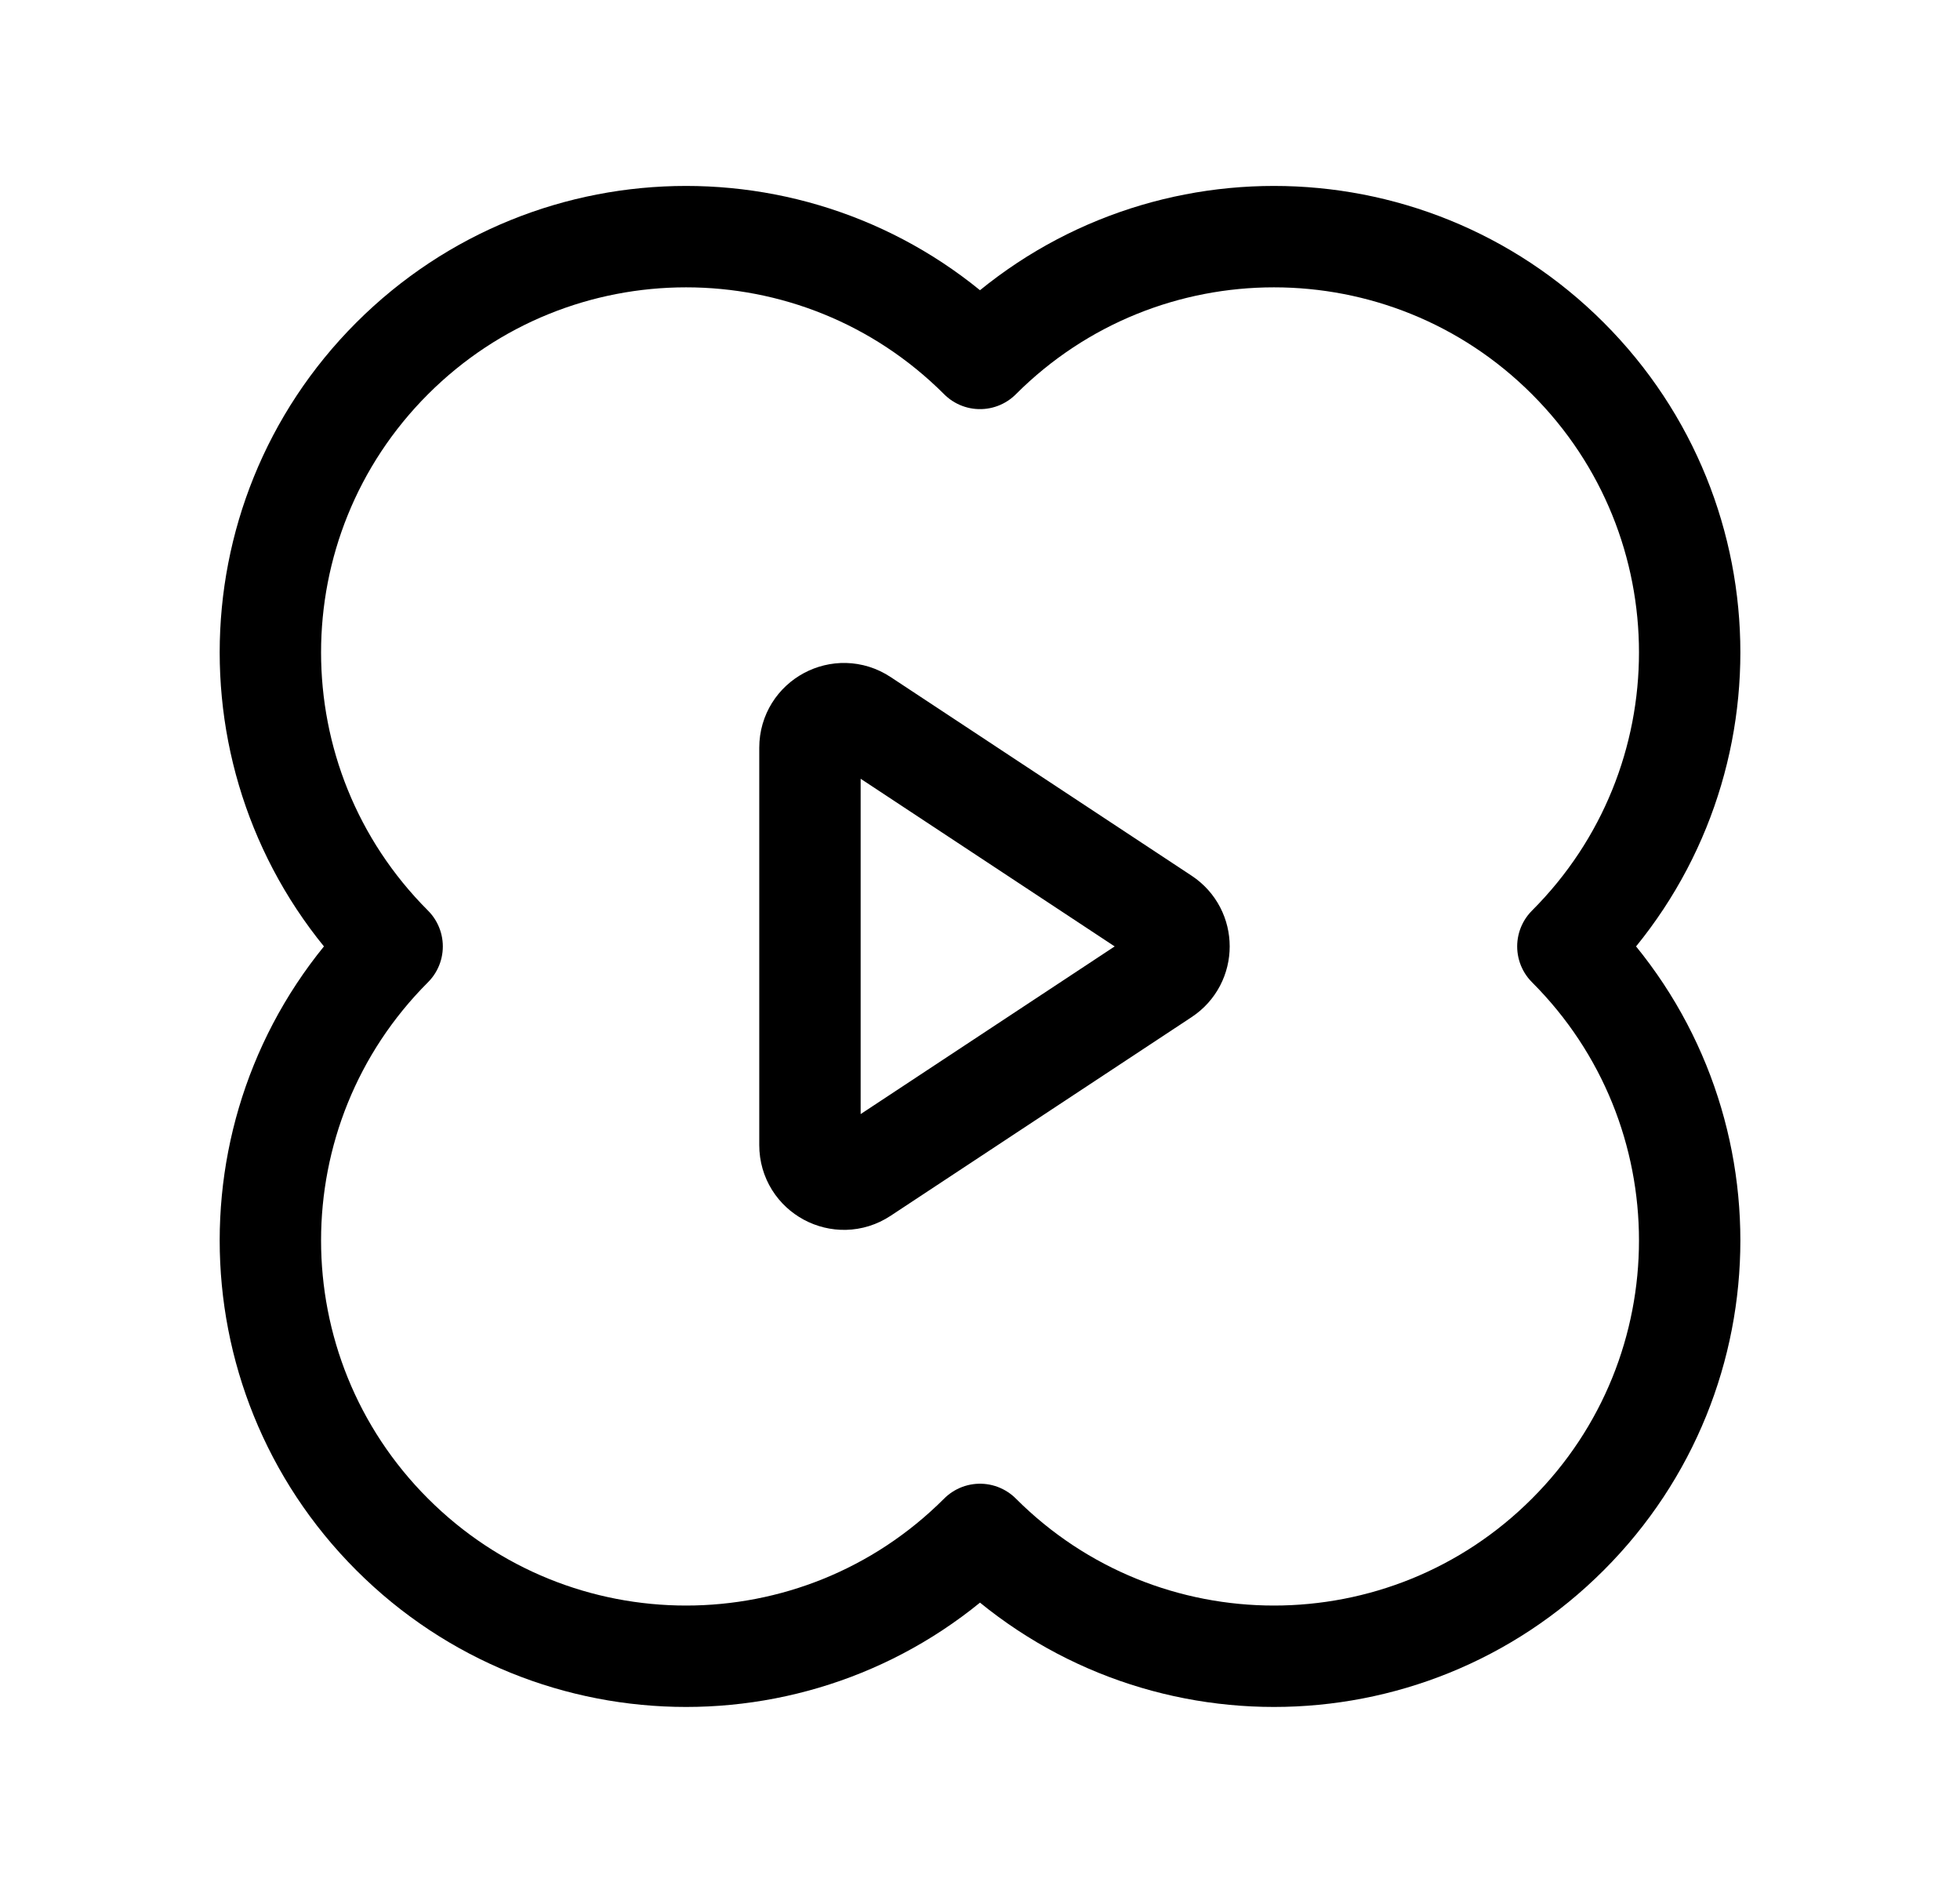
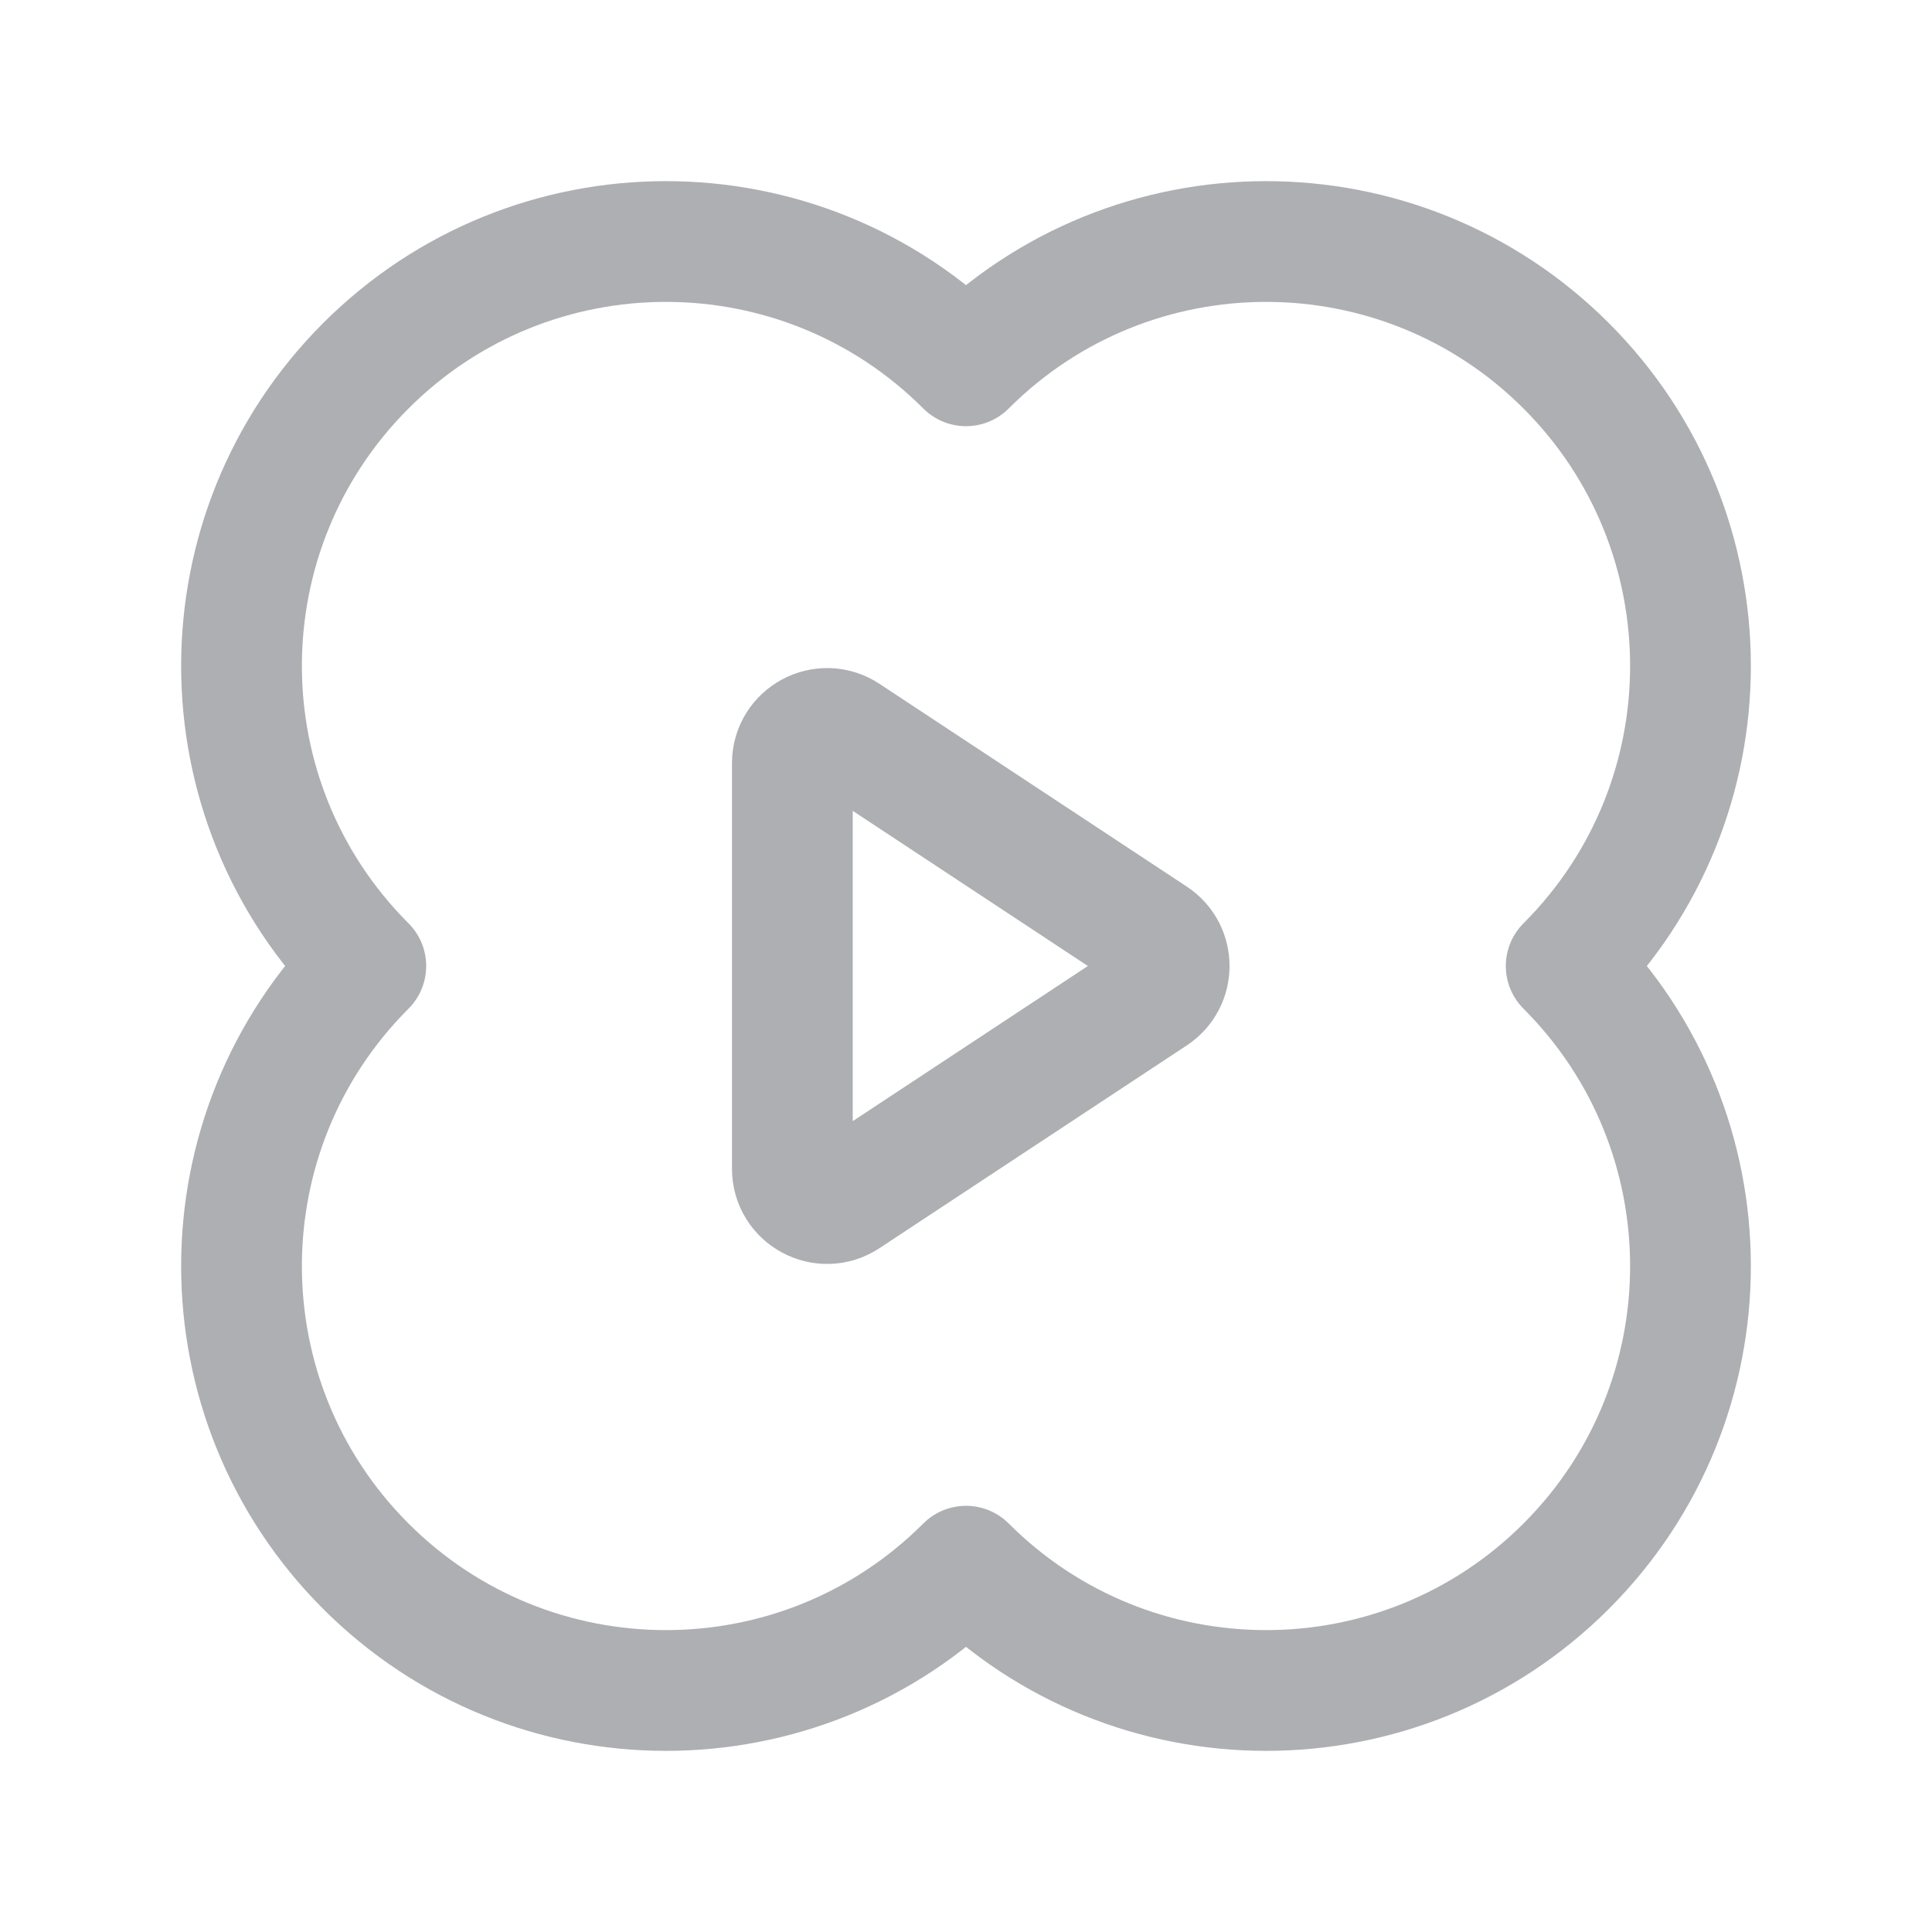
- <svg xmlns="http://www.w3.org/2000/svg" width="29" height="28" viewBox="0 0 29 28" fill="none">
+ <svg xmlns="http://www.w3.org/2000/svg" width="32" height="32" viewBox="0 0 32 32" fill="none">
  <g id="pickle">
    <g id="Vector">
-       <path d="M23.198 14C25.601 11.598 25.601 7.704 23.198 5.302C20.797 2.9 16.902 2.9 14.5 5.302C12.098 2.9 8.204 2.9 5.802 5.302C3.4 7.704 3.4 11.598 5.802 14C3.4 16.402 3.4 20.297 5.802 22.698C8.204 25.101 12.098 25.101 14.5 22.698C16.902 25.101 20.797 25.101 23.198 22.698C25.601 20.297 25.601 16.402 23.198 14Z" stroke="black" stroke-width="1.5" stroke-linejoin="round" />
-       <path d="M17.218 13.58C17.52 13.779 17.52 14.221 17.218 14.42L12.764 17.359C12.43 17.58 11.984 17.34 11.984 16.939L11.984 11.061C11.984 10.66 12.43 10.42 12.764 10.641L17.218 13.58Z" stroke="black" stroke-width="1.5" stroke-linejoin="round" />
+       <path d="M25.941 16C28.686 13.255 28.686 8.804 25.941 6.059C23.196 3.314 18.745 3.314 16 6.059C13.255 3.314 8.804 3.314 6.059 6.059C3.314 8.804 3.314 13.255 6.059 16C3.314 18.745 3.314 23.196 6.059 25.941C8.804 28.686 13.255 28.686 16 25.941C18.745 28.686 23.196 28.686 25.941 25.941C28.686 23.196 28.686 18.745 25.941 16Z" stroke="#ADAFB2" stroke-width="2" stroke-linejoin="round" />
+       <path d="M19.107 15.52C19.451 15.747 19.451 16.253 19.107 16.48L14.016 19.839C13.634 20.091 13.124 19.817 13.124 19.359L13.124 12.641C13.124 12.183 13.634 11.909 14.016 12.161L19.107 15.52Z" stroke="#ADAFB2" stroke-width="2" stroke-linejoin="round" />
    </g>
  </g>
</svg>
